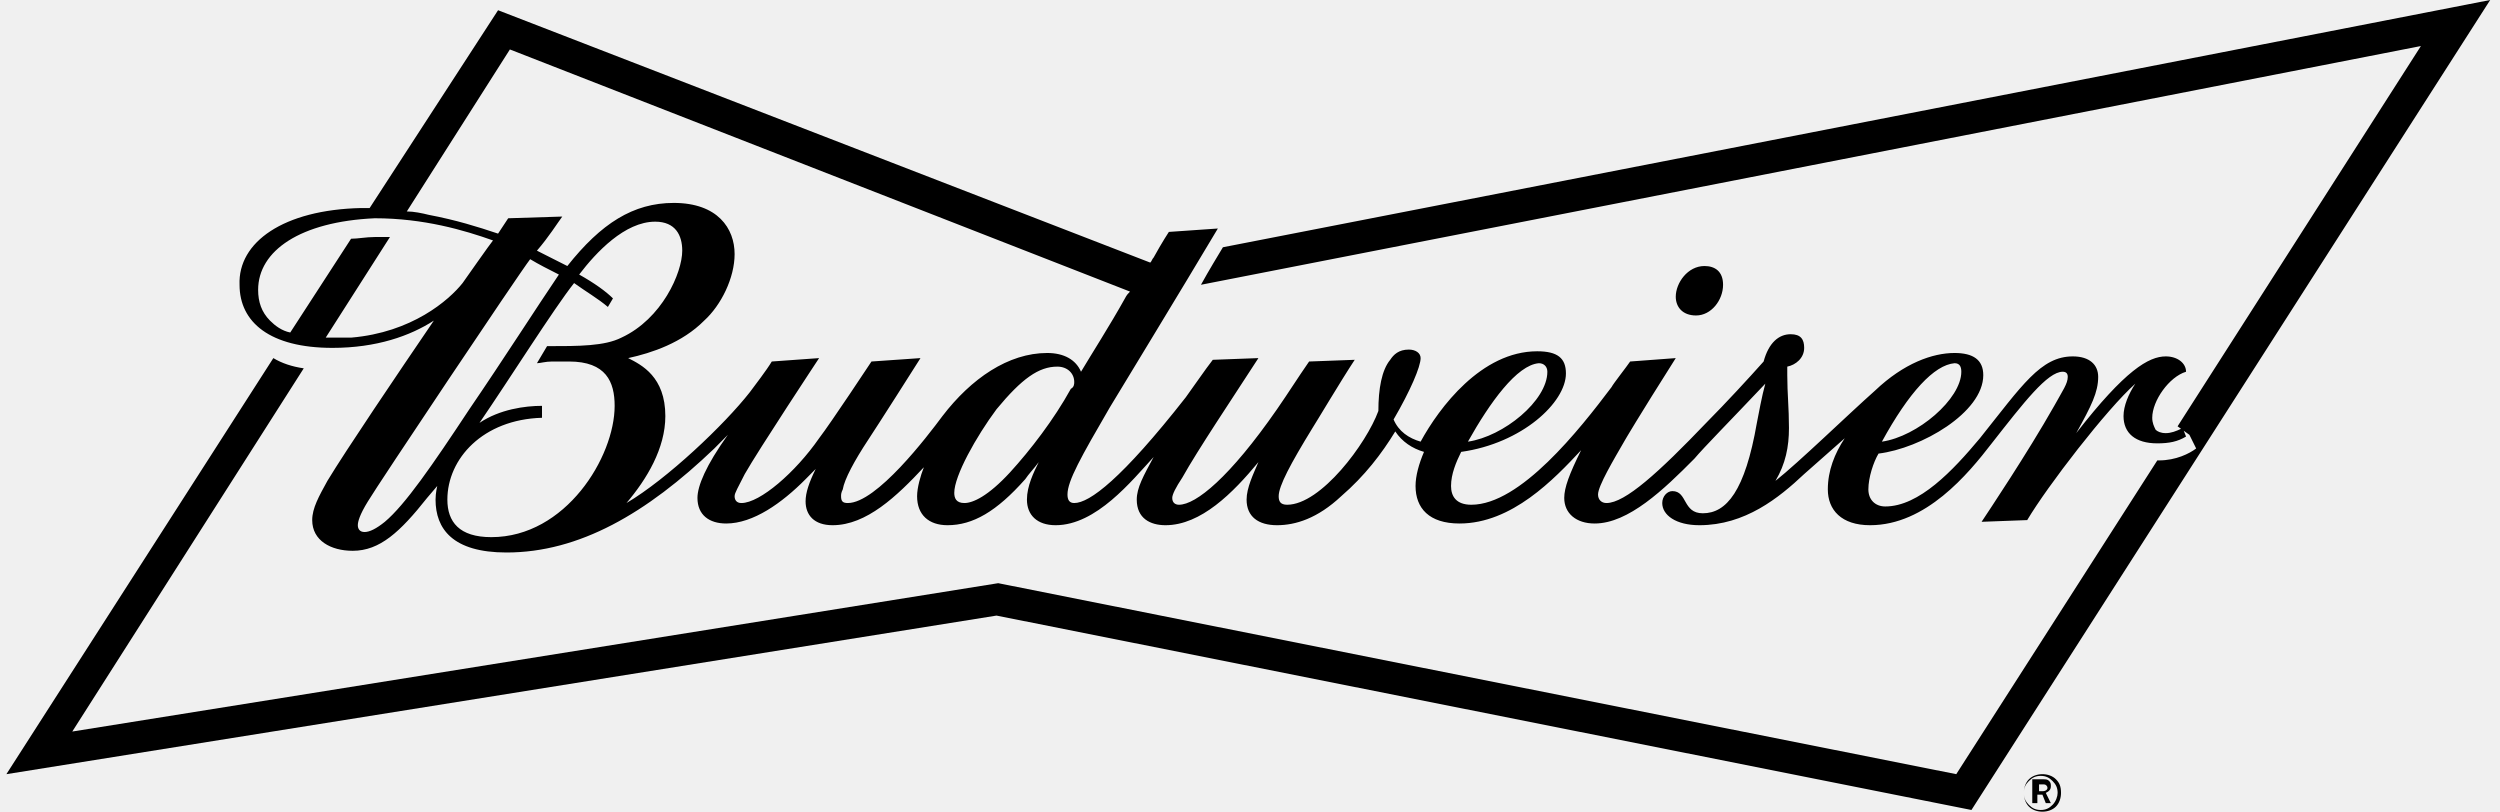
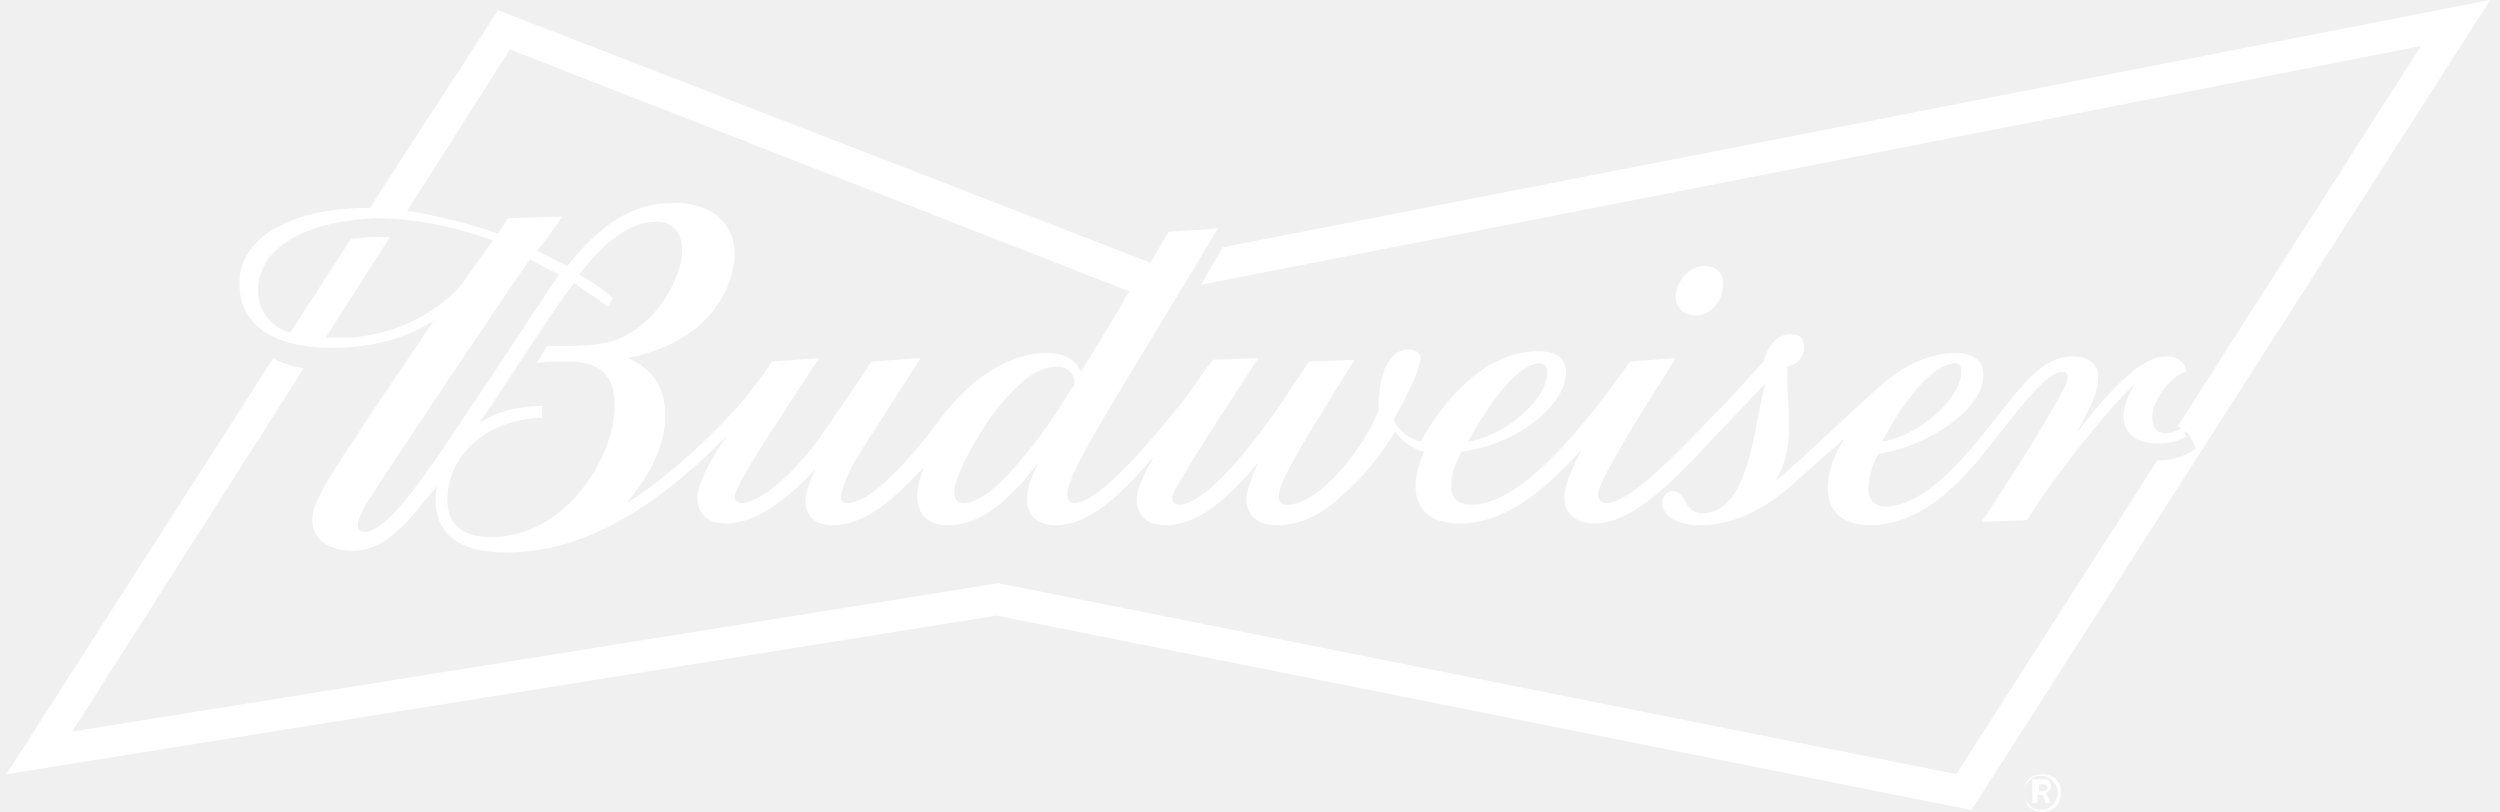
- <svg xmlns="http://www.w3.org/2000/svg" width="154" height="50" viewBox="0 0 154 50" fill="none">
-   <path d="M153.395 0L121.441 49.895L61.385 37.92L0.393 47.689L16.838 22.059C17.358 22.374 17.983 22.584 18.711 22.689L4.452 45.063L61.489 35.924L120.505 47.689L132.89 28.361H132.995C134.035 28.361 134.868 27.941 135.284 27.626L134.868 26.786L134.139 26.261L149.127 2.836L73.979 17.542C74.5 16.597 75.02 15.756 75.332 15.231L153.395 0ZM104.476 19.433C105.413 19.433 106.141 18.487 106.141 17.542C106.141 16.702 105.621 16.387 104.996 16.387C103.955 16.387 103.227 17.437 103.227 18.277C103.227 18.908 103.643 19.433 104.476 19.433ZM22.25 12.815C22.354 12.815 22.562 12.815 22.666 12.815H22.77L30.681 0.63L70.857 16.177C70.961 16.071 70.961 15.966 71.065 15.861C71.585 14.916 72.002 14.286 72.002 14.286L75.02 14.076C72.835 17.752 68.671 24.58 68.359 25.105C66.59 28.151 65.757 29.622 65.757 30.462C65.757 30.777 65.861 30.987 66.173 30.987C67.11 30.987 69.088 29.517 73.043 24.475C73.355 24.055 74.292 22.689 74.708 22.164L77.518 22.059C75.957 24.475 73.771 27.731 72.835 29.412C72.418 30.042 72.21 30.462 72.21 30.672C72.21 30.987 72.418 31.092 72.626 31.092C73.667 31.092 75.749 29.412 78.663 25.21C79.392 24.16 79.912 23.319 80.641 22.269L83.451 22.164C82.618 23.424 81.057 26.05 80.849 26.366C79.496 28.571 78.767 29.937 78.767 30.567C78.767 30.882 78.871 31.092 79.288 31.092C81.369 31.092 84.18 27.311 84.908 25.315C84.908 23.95 85.116 22.794 85.637 22.164C85.845 21.849 86.157 21.534 86.782 21.534C87.198 21.534 87.51 21.744 87.51 22.059C87.51 22.584 86.886 24.055 85.845 25.84C86.157 26.576 86.782 26.996 87.51 27.206C88.655 25.105 91.257 21.639 94.692 21.639C95.941 21.639 96.461 22.059 96.461 23.004C96.461 24.79 93.755 27.311 90.008 27.836C89.696 28.466 89.384 29.202 89.384 29.937C89.384 30.567 89.696 31.092 90.633 31.092C93.651 31.092 97.294 26.471 99.272 23.845C99.376 23.634 100.208 22.584 100.417 22.269L103.227 22.059C100.833 25.84 100.104 27.101 100.104 27.101C99.376 28.361 98.439 29.937 98.439 30.462C98.439 30.777 98.647 30.987 98.959 30.987C100.104 30.987 102.186 29.097 105.1 26.05C106.349 24.79 107.702 23.319 108.639 22.269C108.951 21.113 109.576 20.588 110.304 20.588C110.929 20.588 111.137 20.903 111.137 21.429C111.137 22.059 110.617 22.479 110.096 22.584C110.096 22.689 110.096 22.899 110.096 23.109C110.096 24.265 110.2 25.105 110.2 26.366C110.2 27.521 109.992 28.571 109.368 29.622C110.825 28.466 113.739 25.63 115.509 24.055C117.278 22.374 119.047 21.744 120.401 21.744C121.545 21.744 122.17 22.164 122.17 23.109C122.17 25.42 118.319 27.626 115.717 27.941C115.405 28.466 115.092 29.412 115.092 30.147C115.092 30.777 115.509 31.198 116.133 31.198C118.215 31.198 120.296 28.992 121.962 26.996C124.564 23.739 125.709 21.954 127.686 21.954C128.727 21.954 129.248 22.479 129.248 23.214C129.248 24.16 128.831 25 127.895 26.681C130.913 22.794 132.37 21.954 133.411 21.954C134.14 21.954 134.66 22.374 134.66 22.899C133.619 23.214 132.578 24.685 132.578 25.735C132.578 26.05 132.682 26.261 132.786 26.471C132.891 26.576 133.099 26.681 133.411 26.681C133.723 26.681 134.035 26.576 134.452 26.366L134.66 26.891C134.139 27.206 133.619 27.311 132.89 27.311C131.537 27.311 130.809 26.681 130.809 25.63C130.809 25 131.121 24.265 131.537 23.634C129.768 25.21 126.125 29.937 124.876 32.038L122.066 32.143C122.482 31.513 124.876 27.941 126.541 25C127.062 24.055 127.374 23.634 127.374 23.214C127.374 23.004 127.27 22.899 127.062 22.899C126.125 22.899 124.668 24.79 122.69 27.311C121.233 29.202 118.631 32.353 115.196 32.353C113.427 32.353 112.594 31.408 112.594 30.147C112.594 28.992 113.011 27.941 113.635 26.996C112.802 27.731 111.97 28.466 111.137 29.202C109.576 30.672 107.494 32.353 104.684 32.353C103.227 32.353 102.394 31.723 102.394 30.987C102.394 30.567 102.706 30.252 103.019 30.252C103.955 30.252 103.643 31.618 104.892 31.618C106.349 31.618 107.494 30.252 108.223 26.05C108.327 25.525 108.535 24.37 108.743 23.634C106.557 25.945 104.996 27.521 104.372 28.256C102.498 30.147 100.312 32.248 98.231 32.248C97.086 32.248 96.357 31.618 96.357 30.672C96.357 30.042 96.669 29.202 97.398 27.731C95.733 29.517 93.131 32.248 89.904 32.248C88.031 32.248 87.198 31.302 87.198 29.937C87.198 29.307 87.406 28.571 87.718 27.836C86.99 27.626 86.365 27.206 85.949 26.576C85.116 27.941 84.076 29.307 82.618 30.567C81.161 31.933 79.808 32.353 78.663 32.353C77.518 32.353 76.79 31.828 76.79 30.777C76.79 30.042 77.206 29.202 77.518 28.466C75.957 30.357 73.979 32.353 71.794 32.353C70.857 32.353 70.024 31.933 70.024 30.777C70.024 30.042 70.441 29.307 71.065 28.151C69.712 29.622 67.526 32.353 65.028 32.353C63.883 32.353 63.259 31.723 63.259 30.777C63.259 29.937 63.675 29.097 63.987 28.466C63.675 28.887 63.363 29.202 63.155 29.517C61.385 31.513 59.928 32.353 58.367 32.353C57.222 32.353 56.493 31.723 56.493 30.567C56.493 30.042 56.702 29.307 56.91 28.782C55.244 30.567 53.371 32.353 51.289 32.353C50.144 32.353 49.624 31.723 49.624 30.882C49.624 30.357 49.832 29.727 50.248 28.887L49.624 29.517C48.167 30.987 46.397 32.248 44.732 32.248C43.691 32.248 42.963 31.723 42.963 30.672C42.963 29.937 43.483 28.677 44.836 26.786L44.003 27.626C39.84 31.618 35.677 34.034 31.201 34.034C27.87 34.034 26.83 32.563 26.83 30.777C26.83 30.357 26.934 29.937 26.934 29.937L26.309 30.672C24.644 32.773 23.395 33.929 21.73 33.929C20.377 33.929 19.232 33.298 19.232 32.038C19.232 31.302 19.648 30.567 20.168 29.622C21.313 27.731 24.436 23.109 26.726 19.748C25.268 20.693 23.187 21.429 20.481 21.429C16.63 21.429 14.756 19.853 14.756 17.542C14.652 14.916 17.462 12.92 22.25 12.815ZM115.925 27.206C118.111 26.891 120.817 24.58 120.817 22.899C120.817 22.584 120.713 22.374 120.401 22.374C119.152 22.479 117.59 24.16 115.925 27.206ZM90.424 27.206C92.61 26.891 95.317 24.685 95.317 22.899C95.317 22.584 95.108 22.374 94.796 22.374C93.443 22.479 91.778 24.79 90.424 27.206ZM28.911 25.21C30.993 22.164 33.075 18.908 34.428 16.912C33.803 16.597 33.179 16.282 32.658 15.966C31.93 16.912 23.291 29.832 22.666 30.882C22.146 31.723 22.042 32.143 22.042 32.353C22.042 32.563 22.146 32.773 22.458 32.773C22.77 32.773 23.187 32.563 23.707 32.143C24.956 31.092 26.622 28.677 28.911 25.21ZM33.075 22.374L33.699 21.323C35.677 21.323 37.238 21.323 38.279 20.798C40.777 19.643 42.026 16.807 42.026 15.441C42.026 14.496 41.609 13.655 40.361 13.655C38.487 13.655 36.718 15.546 35.677 16.912C36.614 17.437 37.342 17.962 37.758 18.382L37.446 18.908C36.822 18.382 36.093 17.962 35.364 17.437C34.115 19.013 31.409 23.319 29.536 26.05C30.785 25.21 32.346 25 33.387 25V25.735C29.744 25.84 27.558 28.256 27.558 30.777C27.558 32.143 28.287 33.088 30.265 33.088C34.844 33.088 37.862 28.151 37.862 25C37.862 23.529 37.342 22.269 35.052 22.269H34.011C33.595 22.269 33.283 22.374 33.075 22.374ZM66.173 23.529C66.173 23.004 65.757 22.584 65.132 22.584C63.987 22.584 62.947 23.319 61.385 25.21C60.136 26.891 58.783 29.307 58.783 30.357C58.783 30.672 58.887 30.987 59.408 30.987C59.928 30.987 60.865 30.567 62.218 29.097C63.467 27.731 64.924 25.84 65.965 23.95C66.173 23.845 66.173 23.634 66.173 23.529ZM25.06 13.025C25.477 13.025 25.997 13.13 26.413 13.235C28.079 13.55 29.432 13.971 30.681 14.391C30.889 14.076 31.097 13.761 31.305 13.445L34.636 13.34C34.324 13.761 33.803 14.601 33.075 15.441C33.699 15.756 34.324 16.071 34.948 16.387C37.03 13.761 39.007 12.5 41.505 12.5C44.212 12.5 45.252 14.076 45.252 15.651C45.252 17.122 44.42 18.802 43.379 19.748C42.026 21.113 40.152 21.744 38.695 22.059C39.528 22.479 40.985 23.214 40.985 25.63C40.985 27.626 39.84 29.517 38.591 30.987C41.089 29.517 44.628 26.155 46.189 24.16C46.501 23.739 47.23 22.794 47.542 22.269L50.457 22.059C50.457 22.059 46.71 27.731 45.877 29.202C45.461 30.042 45.252 30.357 45.252 30.567C45.252 30.777 45.356 30.987 45.669 30.987C46.814 30.987 48.999 29.097 50.457 26.996C51.185 26.05 53.683 22.269 53.683 22.269L56.702 22.059C54.308 25.84 53.475 27.101 53.475 27.101C52.642 28.361 52.018 29.517 51.914 30.147C51.81 30.357 51.81 30.462 51.81 30.567C51.81 30.882 51.914 30.987 52.226 30.987C53.995 30.987 57.118 26.891 58.055 25.63C59.824 23.319 62.114 21.744 64.508 21.744C65.549 21.744 66.277 22.164 66.59 22.899C67.214 21.849 68.359 20.063 69.296 18.382C69.4 18.172 69.504 18.067 69.608 17.962L31.409 3.046L25.06 13.025ZM15.901 17.857C15.901 18.592 16.109 19.223 16.63 19.748C16.942 20.063 17.358 20.378 17.879 20.483L21.626 14.706C22.042 14.706 22.562 14.601 23.083 14.601C23.395 14.601 23.707 14.601 24.02 14.601L20.064 20.798C20.273 20.798 20.481 20.798 20.689 20.798C21.001 20.798 21.313 20.798 21.626 20.798C25.372 20.483 27.662 18.487 28.495 17.437C28.495 17.437 30.265 14.916 30.369 14.811C28.599 14.181 26.101 13.445 23.083 13.445C18.503 13.655 15.901 15.441 15.901 17.857ZM126.958 48.844C126.958 49.16 126.854 49.475 126.646 49.685C126.437 49.895 126.125 50 125.813 50C125.501 50 125.188 49.895 124.98 49.685C124.772 49.475 124.668 49.16 124.668 48.844C124.668 48.529 124.772 48.214 124.98 48.004C125.188 47.794 125.501 47.689 125.813 47.689C126.125 47.689 126.437 47.794 126.646 48.004C126.854 48.214 126.958 48.424 126.958 48.844ZM126.75 48.844C126.75 48.529 126.646 48.319 126.437 48.109C126.229 47.899 126.021 47.794 125.709 47.794C125.397 47.794 125.188 47.899 124.98 48.109C124.772 48.319 124.668 48.529 124.668 48.844C124.668 49.16 124.772 49.37 124.98 49.58C125.188 49.79 125.397 49.895 125.709 49.895C126.021 49.895 126.229 49.79 126.437 49.58C126.646 49.37 126.75 49.055 126.75 48.844ZM126.333 49.475H126.021L125.813 48.95H125.501V49.475H125.188V48.004H125.813C126.021 48.004 126.125 48.004 126.229 48.109C126.333 48.214 126.333 48.319 126.333 48.424C126.333 48.635 126.229 48.739 126.021 48.844L126.333 49.475ZM125.501 48.739H125.813C126.021 48.739 126.125 48.635 126.125 48.529C126.125 48.424 126.021 48.319 125.917 48.319H125.605V48.739H125.501Z" fill="currentColor" />
+ <svg xmlns="http://www.w3.org/2000/svg" width="154" height="50" viewBox="0 0 154 50" fill="#ffffff">
+   <path d="M153.395 0L121.441 49.895L61.385 37.92L0.393 47.689L16.838 22.059C17.358 22.374 17.983 22.584 18.711 22.689L4.452 45.063L61.489 35.924L120.505 47.689L132.89 28.361H132.995C134.035 28.361 134.868 27.941 135.284 27.626L134.868 26.786L134.139 26.261L149.127 2.836L73.979 17.542C74.5 16.597 75.02 15.756 75.332 15.231L153.395 0ZM104.476 19.433C105.413 19.433 106.141 18.487 106.141 17.542C106.141 16.702 105.621 16.387 104.996 16.387C103.955 16.387 103.227 17.437 103.227 18.277C103.227 18.908 103.643 19.433 104.476 19.433ZM22.25 12.815C22.354 12.815 22.562 12.815 22.666 12.815H22.77L30.681 0.63L70.857 16.177C70.961 16.071 70.961 15.966 71.065 15.861C71.585 14.916 72.002 14.286 72.002 14.286L75.02 14.076C72.835 17.752 68.671 24.58 68.359 25.105C66.59 28.151 65.757 29.622 65.757 30.462C65.757 30.777 65.861 30.987 66.173 30.987C67.11 30.987 69.088 29.517 73.043 24.475C73.355 24.055 74.292 22.689 74.708 22.164L77.518 22.059C75.957 24.475 73.771 27.731 72.835 29.412C72.418 30.042 72.21 30.462 72.21 30.672C72.21 30.987 72.418 31.092 72.626 31.092C73.667 31.092 75.749 29.412 78.663 25.21C79.392 24.16 79.912 23.319 80.641 22.269L83.451 22.164C82.618 23.424 81.057 26.05 80.849 26.366C79.496 28.571 78.767 29.937 78.767 30.567C78.767 30.882 78.871 31.092 79.288 31.092C81.369 31.092 84.18 27.311 84.908 25.315C84.908 23.95 85.116 22.794 85.637 22.164C85.845 21.849 86.157 21.534 86.782 21.534C87.198 21.534 87.51 21.744 87.51 22.059C87.51 22.584 86.886 24.055 85.845 25.84C86.157 26.576 86.782 26.996 87.51 27.206C88.655 25.105 91.257 21.639 94.692 21.639C95.941 21.639 96.461 22.059 96.461 23.004C96.461 24.79 93.755 27.311 90.008 27.836C89.696 28.466 89.384 29.202 89.384 29.937C89.384 30.567 89.696 31.092 90.633 31.092C93.651 31.092 97.294 26.471 99.272 23.845C99.376 23.634 100.208 22.584 100.417 22.269L103.227 22.059C100.833 25.84 100.104 27.101 100.104 27.101C99.376 28.361 98.439 29.937 98.439 30.462C98.439 30.777 98.647 30.987 98.959 30.987C100.104 30.987 102.186 29.097 105.1 26.05C106.349 24.79 107.702 23.319 108.639 22.269C108.951 21.113 109.576 20.588 110.304 20.588C110.929 20.588 111.137 20.903 111.137 21.429C111.137 22.059 110.617 22.479 110.096 22.584C110.096 22.689 110.096 22.899 110.096 23.109C110.096 24.265 110.2 25.105 110.2 26.366C110.2 27.521 109.992 28.571 109.368 29.622C110.825 28.466 113.739 25.63 115.509 24.055C117.278 22.374 119.047 21.744 120.401 21.744C121.545 21.744 122.17 22.164 122.17 23.109C122.17 25.42 118.319 27.626 115.717 27.941C115.405 28.466 115.092 29.412 115.092 30.147C115.092 30.777 115.509 31.198 116.133 31.198C118.215 31.198 120.296 28.992 121.962 26.996C124.564 23.739 125.709 21.954 127.686 21.954C128.727 21.954 129.248 22.479 129.248 23.214C129.248 24.16 128.831 25 127.895 26.681C130.913 22.794 132.37 21.954 133.411 21.954C134.14 21.954 134.66 22.374 134.66 22.899C133.619 23.214 132.578 24.685 132.578 25.735C132.578 26.05 132.682 26.261 132.786 26.471C132.891 26.576 133.099 26.681 133.411 26.681C133.723 26.681 134.035 26.576 134.452 26.366L134.66 26.891C134.139 27.206 133.619 27.311 132.89 27.311C131.537 27.311 130.809 26.681 130.809 25.63C130.809 25 131.121 24.265 131.537 23.634C129.768 25.21 126.125 29.937 124.876 32.038L122.066 32.143C122.482 31.513 124.876 27.941 126.541 25C127.062 24.055 127.374 23.634 127.374 23.214C127.374 23.004 127.27 22.899 127.062 22.899C126.125 22.899 124.668 24.79 122.69 27.311C121.233 29.202 118.631 32.353 115.196 32.353C113.427 32.353 112.594 31.408 112.594 30.147C112.594 28.992 113.011 27.941 113.635 26.996C112.802 27.731 111.97 28.466 111.137 29.202C109.576 30.672 107.494 32.353 104.684 32.353C103.227 32.353 102.394 31.723 102.394 30.987C102.394 30.567 102.706 30.252 103.019 30.252C103.955 30.252 103.643 31.618 104.892 31.618C106.349 31.618 107.494 30.252 108.223 26.05C108.327 25.525 108.535 24.37 108.743 23.634C106.557 25.945 104.996 27.521 104.372 28.256C102.498 30.147 100.312 32.248 98.231 32.248C97.086 32.248 96.357 31.618 96.357 30.672C96.357 30.042 96.669 29.202 97.398 27.731C95.733 29.517 93.131 32.248 89.904 32.248C88.031 32.248 87.198 31.302 87.198 29.937C87.198 29.307 87.406 28.571 87.718 27.836C86.99 27.626 86.365 27.206 85.949 26.576C85.116 27.941 84.076 29.307 82.618 30.567C81.161 31.933 79.808 32.353 78.663 32.353C77.518 32.353 76.79 31.828 76.79 30.777C76.79 30.042 77.206 29.202 77.518 28.466C75.957 30.357 73.979 32.353 71.794 32.353C70.857 32.353 70.024 31.933 70.024 30.777C70.024 30.042 70.441 29.307 71.065 28.151C69.712 29.622 67.526 32.353 65.028 32.353C63.883 32.353 63.259 31.723 63.259 30.777C63.259 29.937 63.675 29.097 63.987 28.466C63.675 28.887 63.363 29.202 63.155 29.517C61.385 31.513 59.928 32.353 58.367 32.353C57.222 32.353 56.493 31.723 56.493 30.567C56.493 30.042 56.702 29.307 56.91 28.782C55.244 30.567 53.371 32.353 51.289 32.353C50.144 32.353 49.624 31.723 49.624 30.882C49.624 30.357 49.832 29.727 50.248 28.887L49.624 29.517C48.167 30.987 46.397 32.248 44.732 32.248C43.691 32.248 42.963 31.723 42.963 30.672C42.963 29.937 43.483 28.677 44.836 26.786L44.003 27.626C39.84 31.618 35.677 34.034 31.201 34.034C27.87 34.034 26.83 32.563 26.83 30.777C26.83 30.357 26.934 29.937 26.934 29.937L26.309 30.672C24.644 32.773 23.395 33.929 21.73 33.929C20.377 33.929 19.232 33.298 19.232 32.038C19.232 31.302 19.648 30.567 20.168 29.622C21.313 27.731 24.436 23.109 26.726 19.748C25.268 20.693 23.187 21.429 20.481 21.429C16.63 21.429 14.756 19.853 14.756 17.542C14.652 14.916 17.462 12.92 22.25 12.815ZM115.925 27.206C118.111 26.891 120.817 24.58 120.817 22.899C120.817 22.584 120.713 22.374 120.401 22.374C119.152 22.479 117.59 24.16 115.925 27.206ZM90.424 27.206C92.61 26.891 95.317 24.685 95.317 22.899C95.317 22.584 95.108 22.374 94.796 22.374C93.443 22.479 91.778 24.79 90.424 27.206ZM28.911 25.21C30.993 22.164 33.075 18.908 34.428 16.912C33.803 16.597 33.179 16.282 32.658 15.966C31.93 16.912 23.291 29.832 22.666 30.882C22.146 31.723 22.042 32.143 22.042 32.353C22.042 32.563 22.146 32.773 22.458 32.773C22.77 32.773 23.187 32.563 23.707 32.143C24.956 31.092 26.622 28.677 28.911 25.21ZM33.075 22.374L33.699 21.323C35.677 21.323 37.238 21.323 38.279 20.798C40.777 19.643 42.026 16.807 42.026 15.441C42.026 14.496 41.609 13.655 40.361 13.655C38.487 13.655 36.718 15.546 35.677 16.912C36.614 17.437 37.342 17.962 37.758 18.382L37.446 18.908C36.822 18.382 36.093 17.962 35.364 17.437C34.115 19.013 31.409 23.319 29.536 26.05C30.785 25.21 32.346 25 33.387 25V25.735C29.744 25.84 27.558 28.256 27.558 30.777C27.558 32.143 28.287 33.088 30.265 33.088C34.844 33.088 37.862 28.151 37.862 25C37.862 23.529 37.342 22.269 35.052 22.269H34.011C33.595 22.269 33.283 22.374 33.075 22.374ZM66.173 23.529C66.173 23.004 65.757 22.584 65.132 22.584C63.987 22.584 62.947 23.319 61.385 25.21C60.136 26.891 58.783 29.307 58.783 30.357C58.783 30.672 58.887 30.987 59.408 30.987C59.928 30.987 60.865 30.567 62.218 29.097C63.467 27.731 64.924 25.84 65.965 23.95C66.173 23.845 66.173 23.634 66.173 23.529ZM25.06 13.025C25.477 13.025 25.997 13.13 26.413 13.235C28.079 13.55 29.432 13.971 30.681 14.391C30.889 14.076 31.097 13.761 31.305 13.445L34.636 13.34C34.324 13.761 33.803 14.601 33.075 15.441C33.699 15.756 34.324 16.071 34.948 16.387C37.03 13.761 39.007 12.5 41.505 12.5C44.212 12.5 45.252 14.076 45.252 15.651C45.252 17.122 44.42 18.802 43.379 19.748C42.026 21.113 40.152 21.744 38.695 22.059C39.528 22.479 40.985 23.214 40.985 25.63C40.985 27.626 39.84 29.517 38.591 30.987C41.089 29.517 44.628 26.155 46.189 24.16C46.501 23.739 47.23 22.794 47.542 22.269L50.457 22.059C50.457 22.059 46.71 27.731 45.877 29.202C45.461 30.042 45.252 30.357 45.252 30.567C45.252 30.777 45.356 30.987 45.669 30.987C46.814 30.987 48.999 29.097 50.457 26.996C51.185 26.05 53.683 22.269 53.683 22.269L56.702 22.059C54.308 25.84 53.475 27.101 53.475 27.101C52.642 28.361 52.018 29.517 51.914 30.147C51.81 30.357 51.81 30.462 51.81 30.567C51.81 30.882 51.914 30.987 52.226 30.987C53.995 30.987 57.118 26.891 58.055 25.63C59.824 23.319 62.114 21.744 64.508 21.744C65.549 21.744 66.277 22.164 66.59 22.899C67.214 21.849 68.359 20.063 69.296 18.382C69.4 18.172 69.504 18.067 69.608 17.962L31.409 3.046L25.06 13.025ZM15.901 17.857C15.901 18.592 16.109 19.223 16.63 19.748C16.942 20.063 17.358 20.378 17.879 20.483L21.626 14.706C22.042 14.706 22.562 14.601 23.083 14.601C23.395 14.601 23.707 14.601 24.02 14.601L20.064 20.798C20.273 20.798 20.481 20.798 20.689 20.798C21.001 20.798 21.313 20.798 21.626 20.798C25.372 20.483 27.662 18.487 28.495 17.437C28.495 17.437 30.265 14.916 30.369 14.811C28.599 14.181 26.101 13.445 23.083 13.445C18.503 13.655 15.901 15.441 15.901 17.857ZM126.958 48.844C126.958 49.16 126.854 49.475 126.646 49.685C126.437 49.895 126.125 50 125.813 50C125.501 50 125.188 49.895 124.98 49.685C124.772 49.475 124.668 49.16 124.668 48.844C124.668 48.529 124.772 48.214 124.98 48.004C125.188 47.794 125.501 47.689 125.813 47.689C126.125 47.689 126.437 47.794 126.646 48.004C126.854 48.214 126.958 48.424 126.958 48.844ZM126.75 48.844C126.75 48.529 126.646 48.319 126.437 48.109C126.229 47.899 126.021 47.794 125.709 47.794C125.397 47.794 125.188 47.899 124.98 48.109C124.772 48.319 124.668 48.529 124.668 48.844C124.668 49.16 124.772 49.37 124.98 49.58C125.188 49.79 125.397 49.895 125.709 49.895C126.021 49.895 126.229 49.79 126.437 49.58C126.646 49.37 126.75 49.055 126.75 48.844ZM126.333 49.475H126.021L125.813 48.95H125.501V49.475H125.188V48.004H125.813C126.021 48.004 126.125 48.004 126.229 48.109C126.333 48.214 126.333 48.319 126.333 48.424C126.333 48.635 126.229 48.739 126.021 48.844L126.333 49.475ZM125.501 48.739H125.813C126.021 48.739 126.125 48.635 126.125 48.529C126.125 48.424 126.021 48.319 125.917 48.319H125.605V48.739H125.501Z" fill="#fffff" />
</svg>
